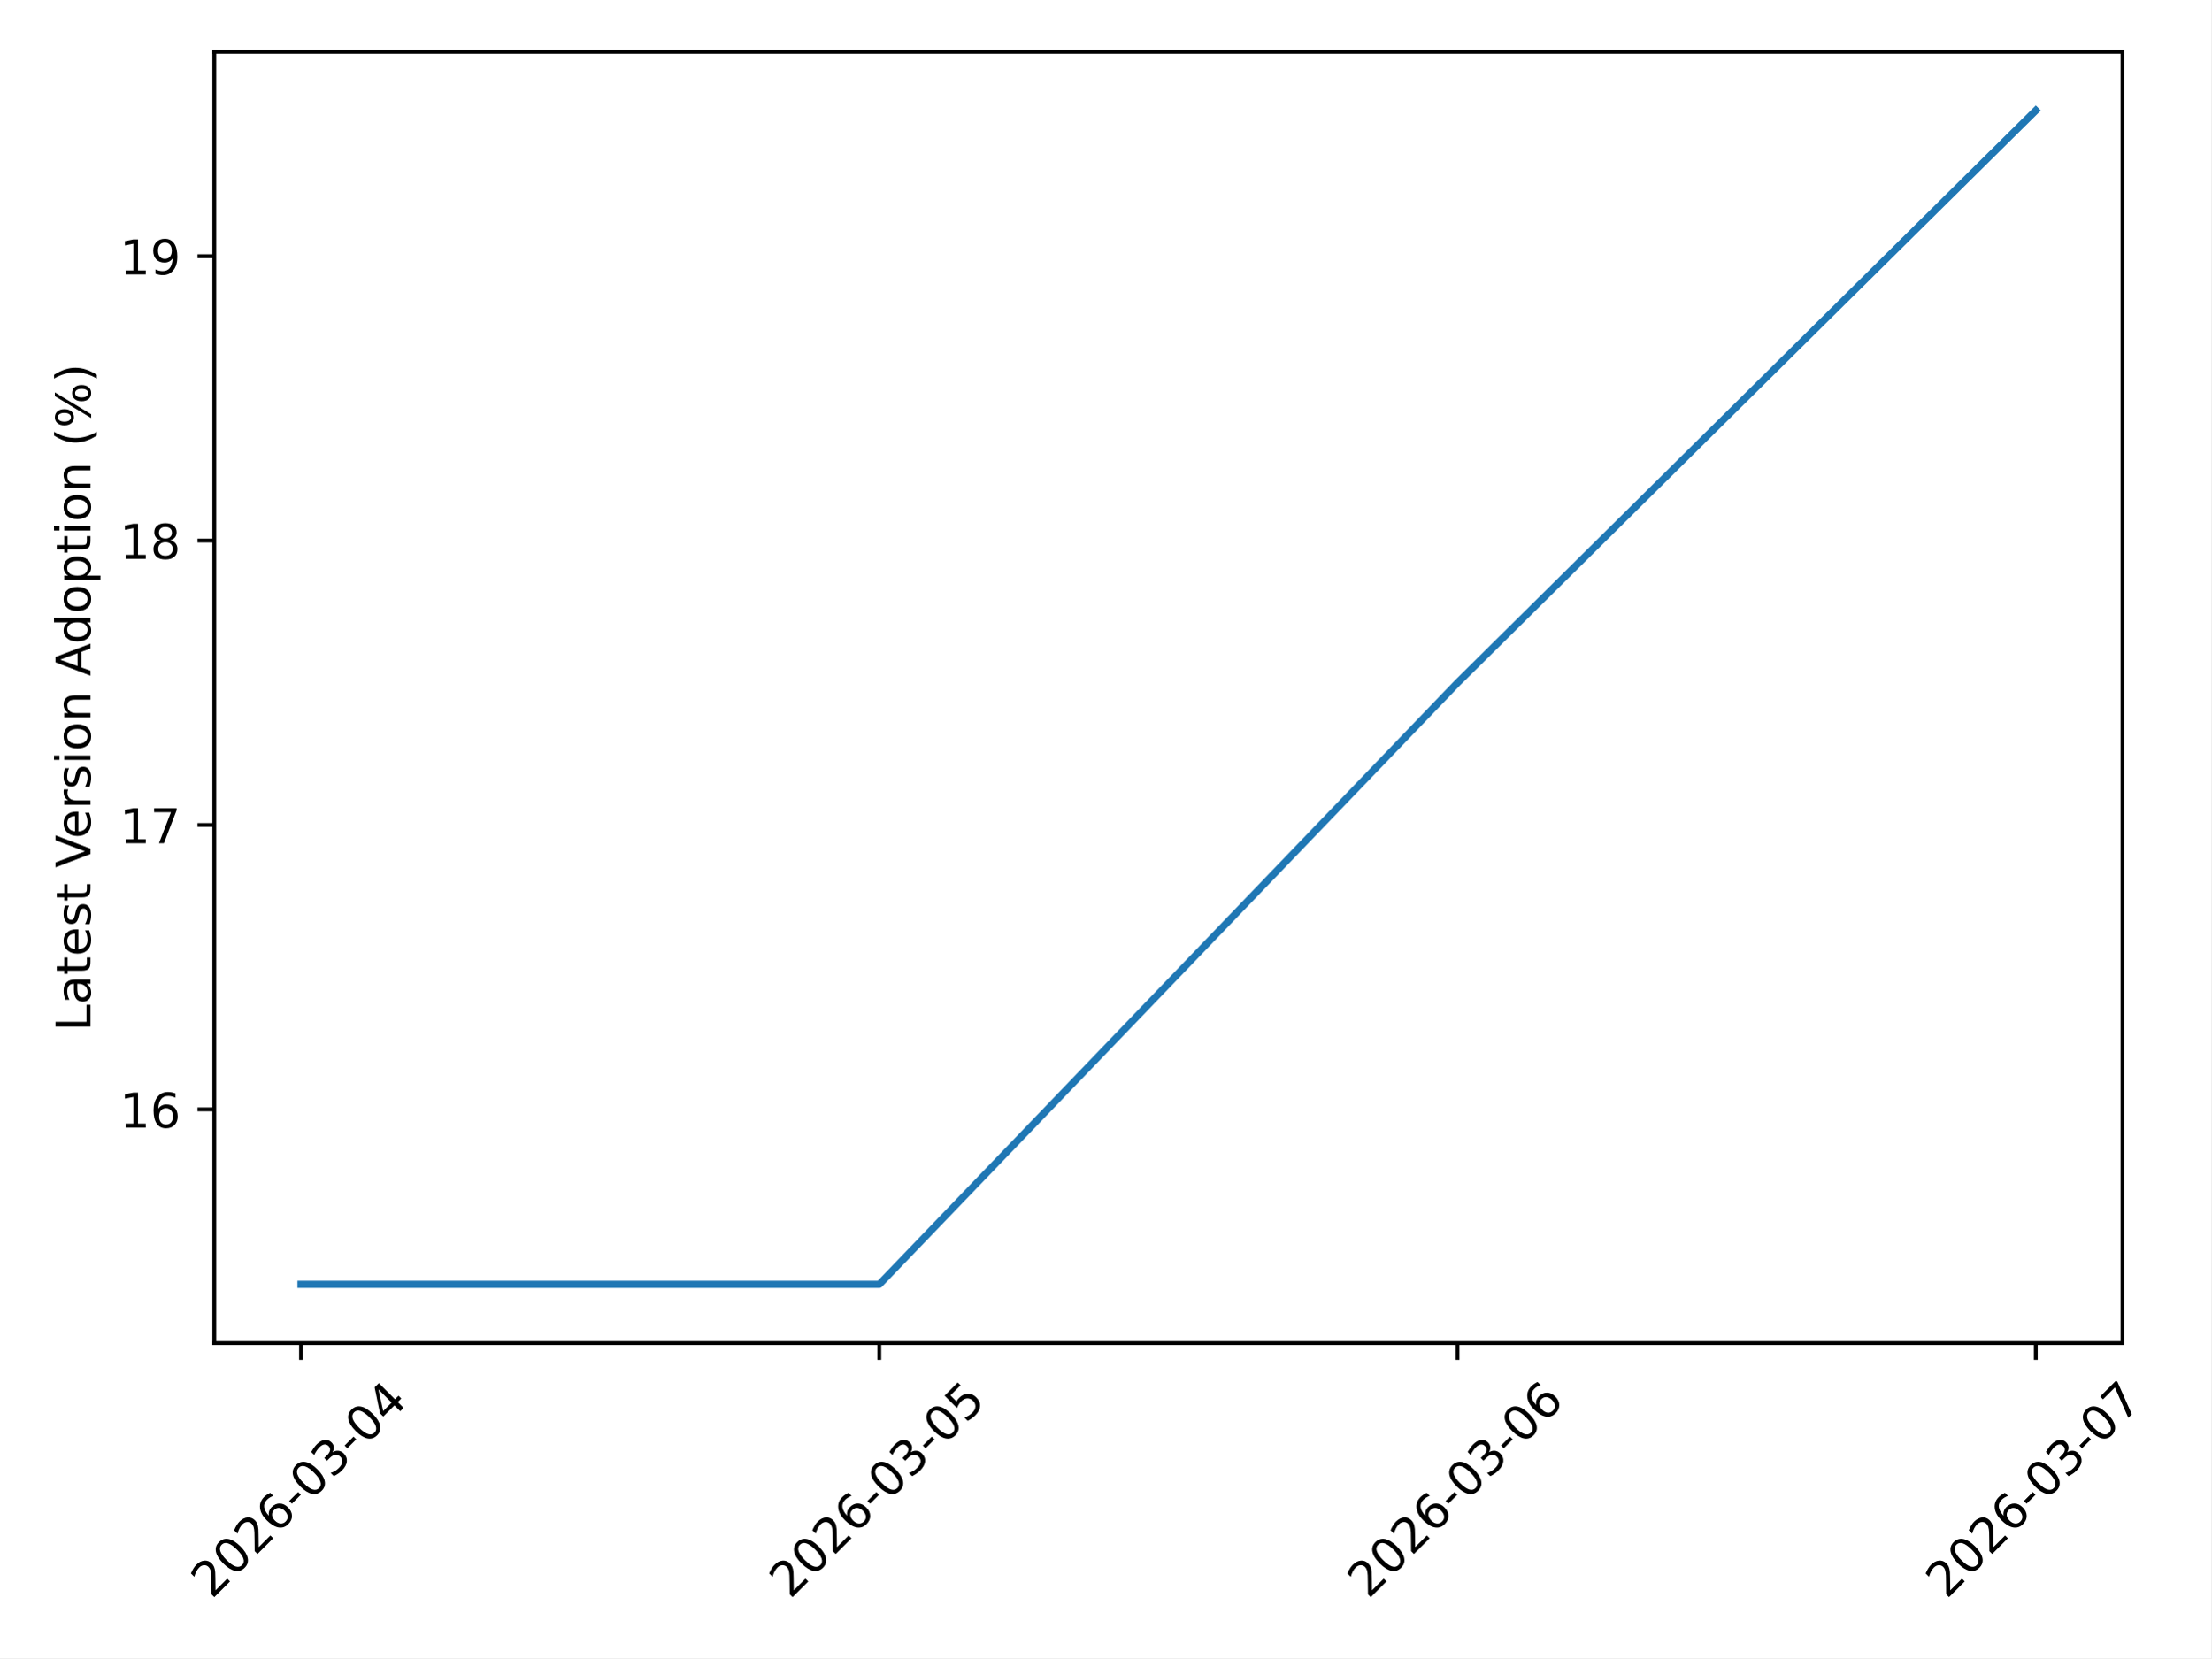
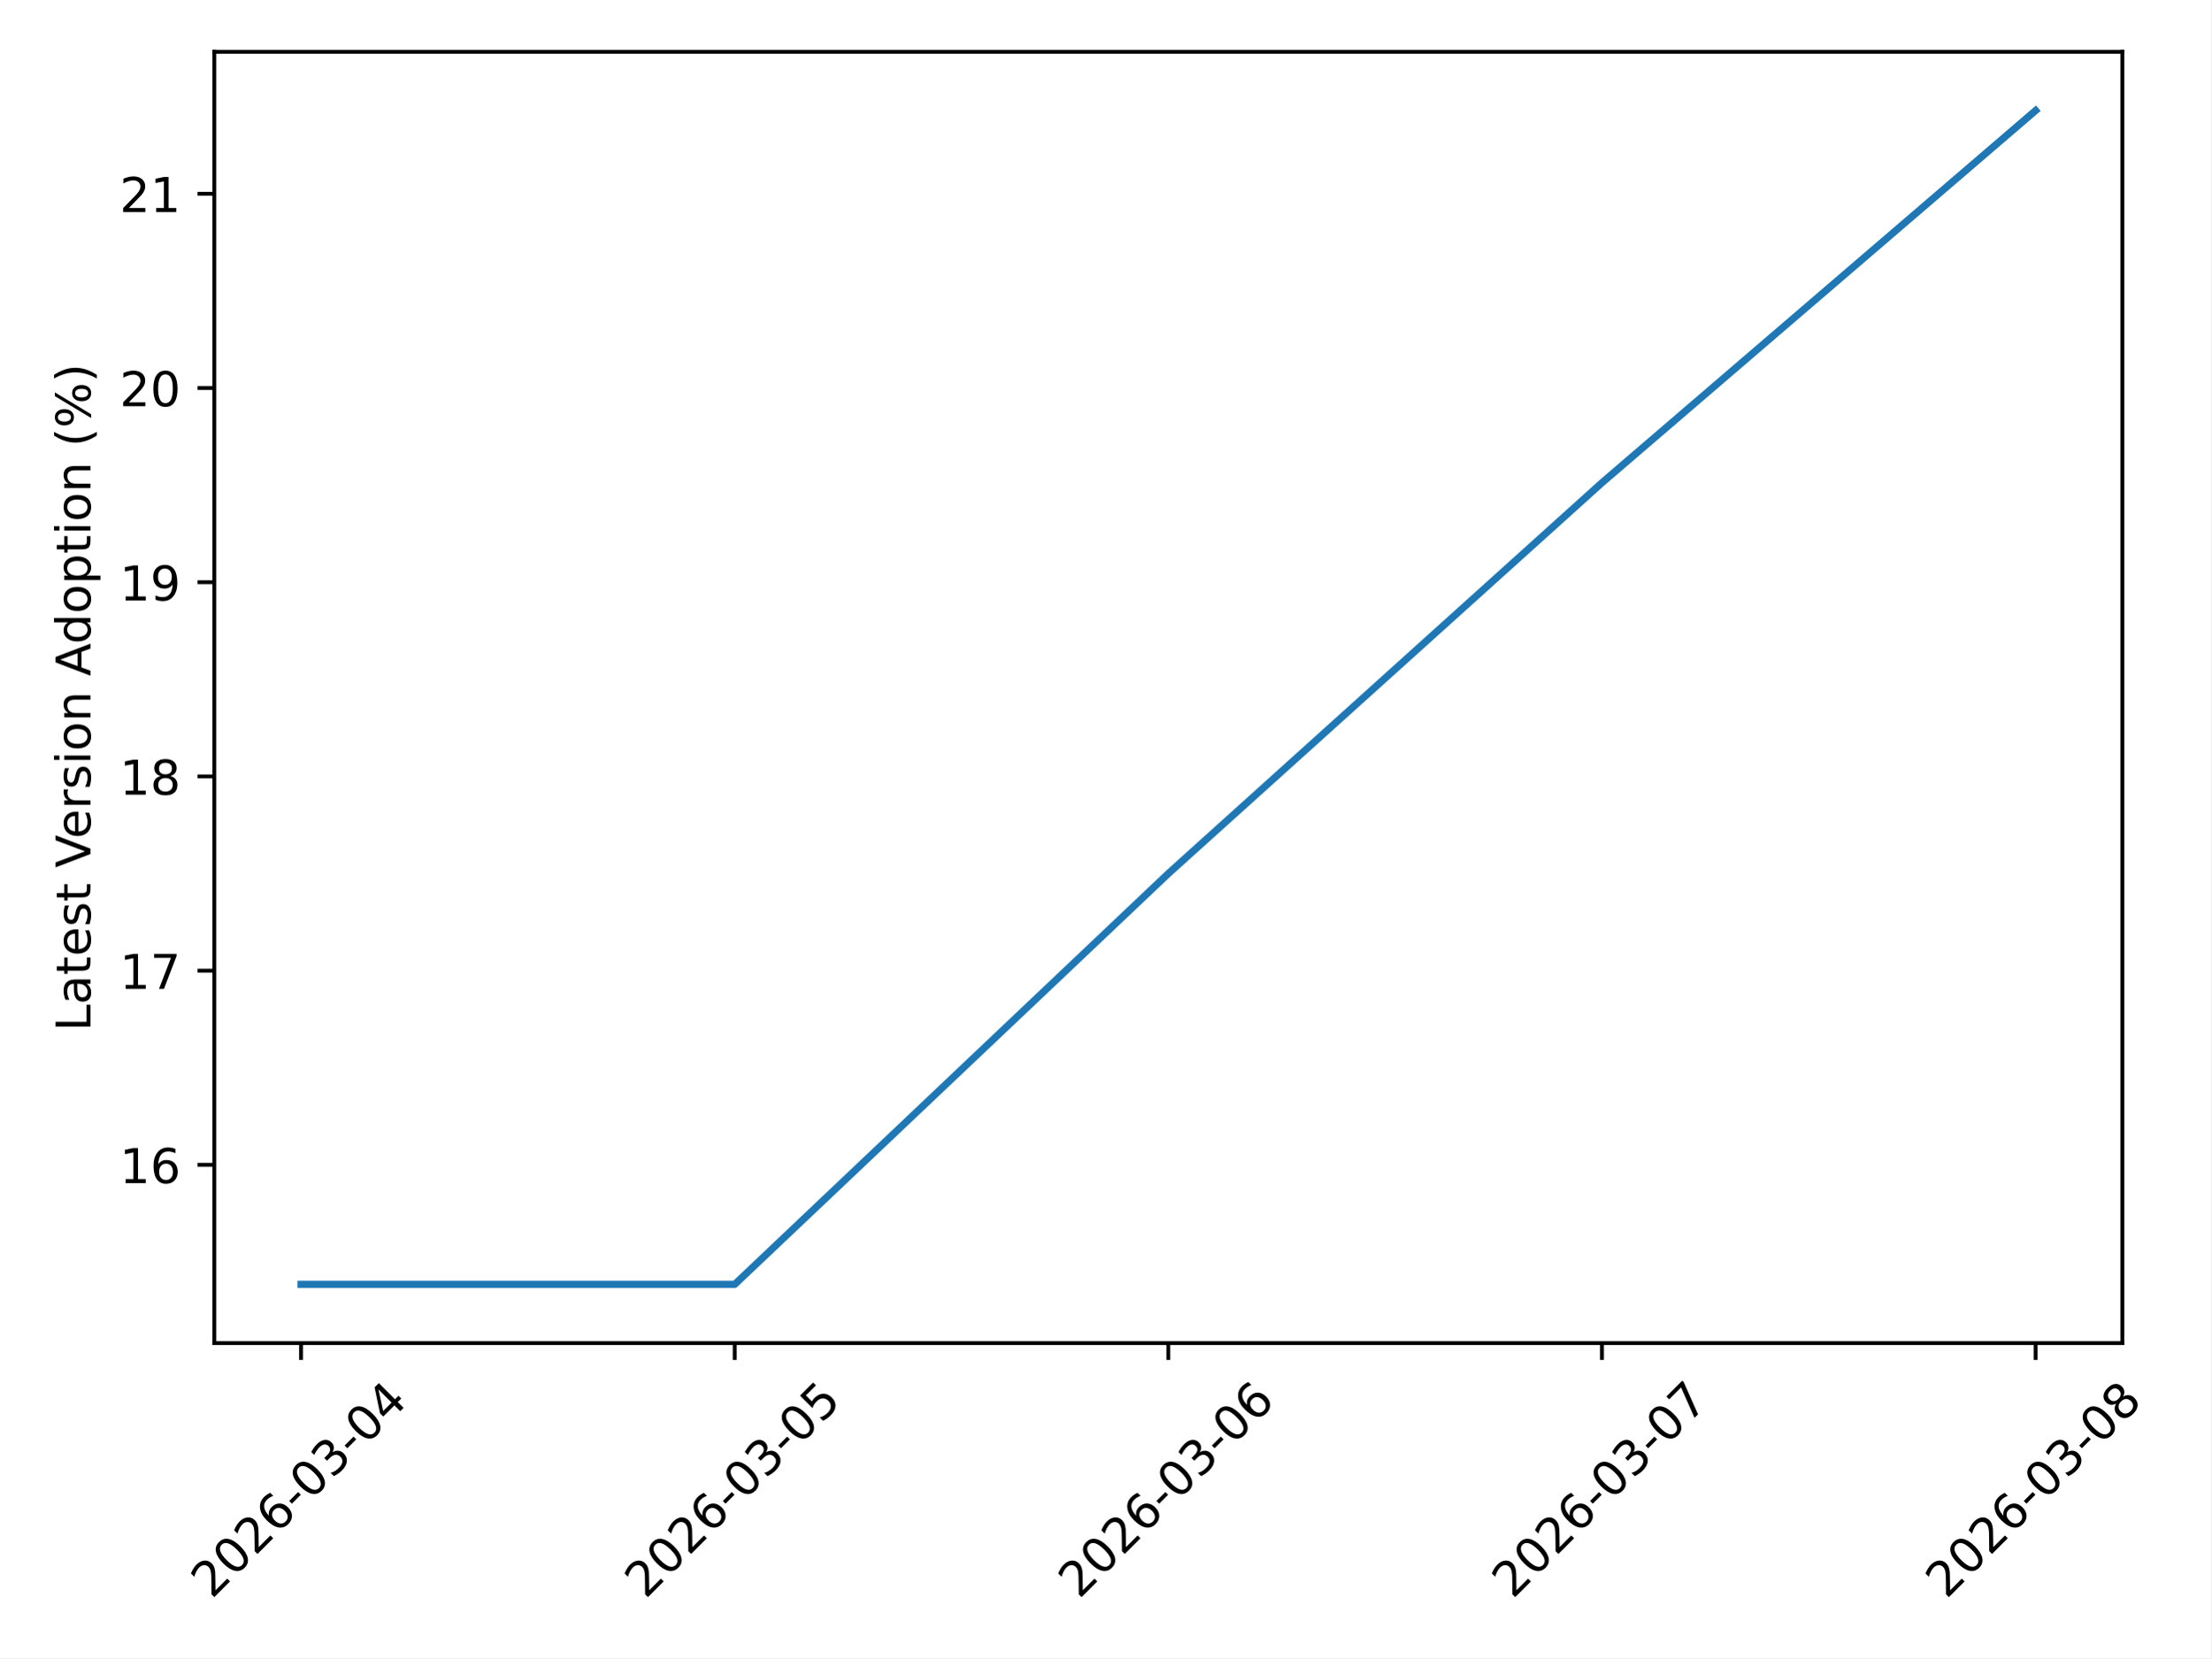
<svg xmlns="http://www.w3.org/2000/svg" xmlns:xlink="http://www.w3.org/1999/xlink" width="460.8pt" height="345.6pt" viewBox="0 0 460.8 345.6" version="1.1">
  <defs>
    <style type="text/css">*{stroke-linejoin: round; stroke-linecap: butt}</style>
  </defs>
  <g id="figure_1">
    <g id="patch_1">
      <path d="M 0 345.6  L 460.8 345.6  L 460.8 0  L 0 0  z " style="fill: #ffffff" />
    </g>
    <g id="axes_1">
      <g id="patch_2">
-         <path d="M 44.66 279.943  L 442.336 279.943  L 442.336 10.8  L 44.66 10.8  z " style="fill: #ffffff" />
+         <path d="M 44.66 279.943  L 442.304 279.943  L 442.304 10.8  L 44.66 10.8  z " style="fill: #ffffff" />
      </g>
      <g id="matplotlib.axis_1">
        <g id="xtick_1">
          <g id="line2d_1">
            <defs>
-               <path id="mf95317e95b" d="M 0 0  L 0 3.5  " style="stroke: #000000; stroke-width: 0.8" />
+               <path id="m8a913a1493" d="M 0 0  L 0 3.5  " style="stroke: #000000; stroke-width: 0.8" />
            </defs>
            <g>
-               <use xlink:href="#mf95317e95b" x="62.736" y="279.943" style="stroke: #000000; stroke-width: 0.8" />
+               <use xlink:href="#m8a913a1493" x="62.735" y="279.943" style="stroke: #000000; stroke-width: 0.8" />
            </g>
          </g>
          <g id="text_1">
-             <g transform="translate(44.14038 333.4099) rotate(-45) scale(0.1 -0.1)">
+             <g transform="translate(44.13893 333.4099) rotate(-45) scale(0.1 -0.1)">
              <defs>
                <path id="DejaVuSans-32" d="M 1228 531  L 3431 531  L 3431 0  L 469 0  L 469 531  Q 828 903 1448 1529  Q 2069 2156 2228 2338  Q 2531 2678 2651 2914  Q 2772 3150 2772 3378  Q 2772 3750 2511 3984  Q 2250 4219 1831 4219  Q 1534 4219 1204 4116  Q 875 4013 500 3803  L 500 4441  Q 881 4594 1212 4672  Q 1544 4750 1819 4750  Q 2544 4750 2975 4387  Q 3406 4025 3406 3419  Q 3406 3131 3298 2873  Q 3191 2616 2906 2266  Q 2828 2175 2409 1742  Q 1991 1309 1228 531  z " transform="scale(0.015625)" />
                <path id="DejaVuSans-30" d="M 2034 4250  Q 1547 4250 1301 3770  Q 1056 3291 1056 2328  Q 1056 1369 1301 889  Q 1547 409 2034 409  Q 2525 409 2770 889  Q 3016 1369 3016 2328  Q 3016 3291 2770 3770  Q 2525 4250 2034 4250  z M 2034 4750  Q 2819 4750 3233 4129  Q 3647 3509 3647 2328  Q 3647 1150 3233 529  Q 2819 -91 2034 -91  Q 1250 -91 836 529  Q 422 1150 422 2328  Q 422 3509 836 4129  Q 1250 4750 2034 4750  z " transform="scale(0.015625)" />
                <path id="DejaVuSans-36" d="M 2113 2584  Q 1688 2584 1439 2293  Q 1191 2003 1191 1497  Q 1191 994 1439 701  Q 1688 409 2113 409  Q 2538 409 2786 701  Q 3034 994 3034 1497  Q 3034 2003 2786 2293  Q 2538 2584 2113 2584  z M 3366 4563  L 3366 3988  Q 3128 4100 2886 4159  Q 2644 4219 2406 4219  Q 1781 4219 1451 3797  Q 1122 3375 1075 2522  Q 1259 2794 1537 2939  Q 1816 3084 2150 3084  Q 2853 3084 3261 2657  Q 3669 2231 3669 1497  Q 3669 778 3244 343  Q 2819 -91 2113 -91  Q 1303 -91 875 529  Q 447 1150 447 2328  Q 447 3434 972 4092  Q 1497 4750 2381 4750  Q 2619 4750 2861 4703  Q 3103 4656 3366 4563  z " transform="scale(0.015625)" />
                <path id="DejaVuSans-2d" d="M 313 2009  L 1997 2009  L 1997 1497  L 313 1497  L 313 2009  z " transform="scale(0.015625)" />
                <path id="DejaVuSans-33" d="M 2597 2516  Q 3050 2419 3304 2112  Q 3559 1806 3559 1356  Q 3559 666 3084 287  Q 2609 -91 1734 -91  Q 1441 -91 1130 -33  Q 819 25 488 141  L 488 750  Q 750 597 1062 519  Q 1375 441 1716 441  Q 2309 441 2620 675  Q 2931 909 2931 1356  Q 2931 1769 2642 2001  Q 2353 2234 1838 2234  L 1294 2234  L 1294 2753  L 1863 2753  Q 2328 2753 2575 2939  Q 2822 3125 2822 3475  Q 2822 3834 2567 4026  Q 2313 4219 1838 4219  Q 1578 4219 1281 4162  Q 984 4106 628 3988  L 628 4550  Q 988 4650 1302 4700  Q 1616 4750 1894 4750  Q 2613 4750 3031 4423  Q 3450 4097 3450 3541  Q 3450 3153 3228 2886  Q 3006 2619 2597 2516  z " transform="scale(0.015625)" />
                <path id="DejaVuSans-34" d="M 2419 4116  L 825 1625  L 2419 1625  L 2419 4116  z M 2253 4666  L 3047 4666  L 3047 1625  L 3713 1625  L 3713 1100  L 3047 1100  L 3047 0  L 2419 0  L 2419 1100  L 313 1100  L 313 1709  L 2253 4666  z " transform="scale(0.015625)" />
              </defs>
              <use xlink:href="#DejaVuSans-32" />
              <use xlink:href="#DejaVuSans-30" transform="translate(63.62305 0)" />
              <use xlink:href="#DejaVuSans-32" transform="translate(127.2461 0)" />
              <use xlink:href="#DejaVuSans-36" transform="translate(190.8691 0)" />
              <use xlink:href="#DejaVuSans-2d" transform="translate(254.4922 0)" />
              <use xlink:href="#DejaVuSans-30" transform="translate(290.5762 0)" />
              <use xlink:href="#DejaVuSans-33" transform="translate(354.1992 0)" />
              <use xlink:href="#DejaVuSans-2d" transform="translate(417.8223 0)" />
              <use xlink:href="#DejaVuSans-30" transform="translate(453.9062 0)" />
              <use xlink:href="#DejaVuSans-34" transform="translate(517.5293 0)" />
            </g>
          </g>
        </g>
        <g id="xtick_2">
          <g id="line2d_2">
            <g>
-               <use xlink:href="#mf95317e95b" x="183.244" y="279.943" style="stroke: #000000; stroke-width: 0.8" />
+               <use xlink:href="#m8a913a1493" x="153.108" y="279.943" style="stroke: #000000; stroke-width: 0.8" />
            </g>
          </g>
          <g id="text_2">
-             <g transform="translate(164.6483 333.4099) rotate(-45) scale(0.1 -0.1)">
+             <g transform="translate(134.5126 333.4099) rotate(-45) scale(0.1 -0.1)">
              <defs>
                <path id="DejaVuSans-35" d="M 691 4666  L 3169 4666  L 3169 4134  L 1269 4134  L 1269 2991  Q 1406 3038 1543 3061  Q 1681 3084 1819 3084  Q 2600 3084 3056 2656  Q 3513 2228 3513 1497  Q 3513 744 3044 326  Q 2575 -91 1722 -91  Q 1428 -91 1123 -41  Q 819 9 494 109  L 494 744  Q 775 591 1075 516  Q 1375 441 1709 441  Q 2250 441 2565 725  Q 2881 1009 2881 1497  Q 2881 1984 2565 2268  Q 2250 2553 1709 2553  Q 1456 2553 1204 2497  Q 953 2441 691 2322  L 691 4666  z " transform="scale(0.015625)" />
              </defs>
              <use xlink:href="#DejaVuSans-32" />
              <use xlink:href="#DejaVuSans-30" transform="translate(63.62305 0)" />
              <use xlink:href="#DejaVuSans-32" transform="translate(127.2461 0)" />
              <use xlink:href="#DejaVuSans-36" transform="translate(190.8691 0)" />
              <use xlink:href="#DejaVuSans-2d" transform="translate(254.4922 0)" />
              <use xlink:href="#DejaVuSans-30" transform="translate(290.5762 0)" />
              <use xlink:href="#DejaVuSans-33" transform="translate(354.1992 0)" />
              <use xlink:href="#DejaVuSans-2d" transform="translate(417.8223 0)" />
              <use xlink:href="#DejaVuSans-30" transform="translate(453.9062 0)" />
              <use xlink:href="#DejaVuSans-35" transform="translate(517.5293 0)" />
            </g>
          </g>
        </g>
        <g id="xtick_3">
          <g id="line2d_3">
            <g>
-               <use xlink:href="#mf95317e95b" x="303.752" y="279.943" style="stroke: #000000; stroke-width: 0.8" />
+               <use xlink:href="#m8a913a1493" x="243.482" y="279.943" style="stroke: #000000; stroke-width: 0.8" />
            </g>
          </g>
          <g id="text_3">
-             <g transform="translate(285.1562 333.4099) rotate(-45) scale(0.1 -0.1)">
+             <g transform="translate(224.8863 333.4099) rotate(-45) scale(0.1 -0.1)">
              <use xlink:href="#DejaVuSans-32" />
              <use xlink:href="#DejaVuSans-30" transform="translate(63.62305 0)" />
              <use xlink:href="#DejaVuSans-32" transform="translate(127.2461 0)" />
              <use xlink:href="#DejaVuSans-36" transform="translate(190.8691 0)" />
              <use xlink:href="#DejaVuSans-2d" transform="translate(254.4922 0)" />
              <use xlink:href="#DejaVuSans-30" transform="translate(290.5762 0)" />
              <use xlink:href="#DejaVuSans-33" transform="translate(354.1992 0)" />
              <use xlink:href="#DejaVuSans-2d" transform="translate(417.8223 0)" />
              <use xlink:href="#DejaVuSans-30" transform="translate(453.9062 0)" />
              <use xlink:href="#DejaVuSans-36" transform="translate(517.5293 0)" />
            </g>
          </g>
        </g>
        <g id="xtick_4">
          <g id="line2d_4">
            <g>
-               <use xlink:href="#mf95317e95b" x="424.26" y="279.943" style="stroke: #000000; stroke-width: 0.8" />
+               <use xlink:href="#m8a913a1493" x="333.856" y="279.943" style="stroke: #000000; stroke-width: 0.8" />
            </g>
          </g>
          <g id="text_4">
-             <g transform="translate(405.6641 333.4099) rotate(-45) scale(0.1 -0.1)">
+             <g transform="translate(315.26 333.4099) rotate(-45) scale(0.1 -0.1)">
              <defs>
                <path id="DejaVuSans-37" d="M 525 4666  L 3525 4666  L 3525 4397  L 1831 0  L 1172 0  L 2766 4134  L 525 4134  L 525 4666  z " transform="scale(0.015625)" />
              </defs>
              <use xlink:href="#DejaVuSans-32" />
              <use xlink:href="#DejaVuSans-30" transform="translate(63.62305 0)" />
              <use xlink:href="#DejaVuSans-32" transform="translate(127.2461 0)" />
              <use xlink:href="#DejaVuSans-36" transform="translate(190.8691 0)" />
              <use xlink:href="#DejaVuSans-2d" transform="translate(254.4922 0)" />
              <use xlink:href="#DejaVuSans-30" transform="translate(290.5762 0)" />
              <use xlink:href="#DejaVuSans-33" transform="translate(354.1992 0)" />
              <use xlink:href="#DejaVuSans-2d" transform="translate(417.8223 0)" />
              <use xlink:href="#DejaVuSans-30" transform="translate(453.9062 0)" />
              <use xlink:href="#DejaVuSans-37" transform="translate(517.5293 0)" />
+             </g>
+           </g>
+         </g>
+         <g id="xtick_5">
+           <g id="line2d_5">
+             <g>
+               <use xlink:href="#m8a913a1493" x="424.229" y="279.943" style="stroke: #000000; stroke-width: 0.8" />
+             </g>
+           </g>
+           <g id="text_5">
+             <g transform="translate(405.6337 333.4099) rotate(-45) scale(0.1 -0.1)">
+               <defs>
+                 <path id="DejaVuSans-38" d="M 2034 2216  Q 1584 2216 1326 1975  Q 1069 1734 1069 1313  Q 1069 891 1326 650  Q 1584 409 2034 409  Q 2484 409 2743 651  Q 3003 894 3003 1313  Q 3003 1734 2745 1975  Q 2488 2216 2034 2216  z M 1403 2484  Q 997 2584 770 2862  Q 544 3141 544 3541  Q 544 4100 942 4425  Q 1341 4750 2034 4750  Q 2731 4750 3128 4425  Q 3525 4100 3525 3541  Q 3525 3141 3298 2862  Q 3072 2584 2669 2484  Q 3125 2378 3379 2068  Q 3634 1759 3634 1313  Q 3634 634 3220 271  Q 2806 -91 2034 -91  Q 1263 -91 848 271  Q 434 634 434 1313  Q 434 1759 690 2068  Q 947 2378 1403 2484  z M 1172 3481  Q 1172 3119 1398 2916  Q 1625 2713 2034 2713  Q 2441 2713 2670 2916  Q 2900 3119 2900 3481  Q 2900 3844 2670 4047  Q 2441 4250 2034 4250  Q 1625 4250 1398 4047  Q 1172 3844 1172 3481  z " transform="scale(0.015625)" />
+               </defs>
+               <use xlink:href="#DejaVuSans-32" />
+               <use xlink:href="#DejaVuSans-30" transform="translate(63.62305 0)" />
+               <use xlink:href="#DejaVuSans-32" transform="translate(127.2461 0)" />
+               <use xlink:href="#DejaVuSans-36" transform="translate(190.8691 0)" />
+               <use xlink:href="#DejaVuSans-2d" transform="translate(254.4922 0)" />
+               <use xlink:href="#DejaVuSans-30" transform="translate(290.5762 0)" />
+               <use xlink:href="#DejaVuSans-33" transform="translate(354.1992 0)" />
+               <use xlink:href="#DejaVuSans-2d" transform="translate(417.8223 0)" />
+               <use xlink:href="#DejaVuSans-30" transform="translate(453.9062 0)" />
+               <use xlink:href="#DejaVuSans-38" transform="translate(517.5293 0)" />
            </g>
          </g>
        </g>
      </g>
      <g id="matplotlib.axis_2">
        <g id="ytick_1">
-           <g id="line2d_5">
+           <g id="line2d_6">
            <defs>
-               <path id="m04665acdd8" d="M 0 0  L -3.5 0  " style="stroke: #000000; stroke-width: 0.8" />
+               <path id="m82d6c43717" d="M 0 0  L -3.5 0  " style="stroke: #000000; stroke-width: 0.8" />
            </defs>
            <g>
-               <use xlink:href="#m04665acdd8" x="44.66" y="231.23" style="stroke: #000000; stroke-width: 0.8" />
-             </g>
-           </g>
-           <g id="text_5">
-             <g transform="translate(24.935 235.0296) scale(0.1 -0.1)">
+               <use xlink:href="#m82d6c43717" x="44.66" y="242.797" style="stroke: #000000; stroke-width: 0.8" />
+             </g>
+           </g>
+           <g id="text_6">
+             <g transform="translate(24.935 246.596) scale(0.1 -0.1)">
              <defs>
                <path id="DejaVuSans-31" d="M 794 531  L 1825 531  L 1825 4091  L 703 3866  L 703 4441  L 1819 4666  L 2450 4666  L 2450 531  L 3481 531  L 3481 0  L 794 0  L 794 531  z " transform="scale(0.015625)" />
              </defs>
              <use xlink:href="#DejaVuSans-31" />
              <use xlink:href="#DejaVuSans-36" transform="translate(63.62305 0)" />
            </g>
          </g>
        </g>
        <g id="ytick_2">
-           <g id="line2d_6">
-             <g>
-               <use xlink:href="#m04665acdd8" x="44.66" y="171.952" style="stroke: #000000; stroke-width: 0.8" />
-             </g>
-           </g>
-           <g id="text_6">
-             <g transform="translate(24.935 175.7514) scale(0.1 -0.1)">
+           <g id="line2d_7">
+             <g>
+               <use xlink:href="#m82d6c43717" x="44.66" y="202.314" style="stroke: #000000; stroke-width: 0.8" />
+             </g>
+           </g>
+           <g id="text_7">
+             <g transform="translate(24.935 206.1134) scale(0.1 -0.1)">
              <use xlink:href="#DejaVuSans-31" />
              <use xlink:href="#DejaVuSans-37" transform="translate(63.62305 0)" />
            </g>
          </g>
        </g>
        <g id="ytick_3">
-           <g id="line2d_7">
-             <g>
-               <use xlink:href="#m04665acdd8" x="44.66" y="112.674" style="stroke: #000000; stroke-width: 0.8" />
-             </g>
-           </g>
-           <g id="text_7">
-             <g transform="translate(24.935 116.4732) scale(0.1 -0.1)">
-               <defs>
-                 <path id="DejaVuSans-38" d="M 2034 2216  Q 1584 2216 1326 1975  Q 1069 1734 1069 1313  Q 1069 891 1326 650  Q 1584 409 2034 409  Q 2484 409 2743 651  Q 3003 894 3003 1313  Q 3003 1734 2745 1975  Q 2488 2216 2034 2216  z M 1403 2484  Q 997 2584 770 2862  Q 544 3141 544 3541  Q 544 4100 942 4425  Q 1341 4750 2034 4750  Q 2731 4750 3128 4425  Q 3525 4100 3525 3541  Q 3525 3141 3298 2862  Q 3072 2584 2669 2484  Q 3125 2378 3379 2068  Q 3634 1759 3634 1313  Q 3634 634 3220 271  Q 2806 -91 2034 -91  Q 1263 -91 848 271  Q 434 634 434 1313  Q 434 1759 690 2068  Q 947 2378 1403 2484  z M 1172 3481  Q 1172 3119 1398 2916  Q 1625 2713 2034 2713  Q 2441 2713 2670 2916  Q 2900 3119 2900 3481  Q 2900 3844 2670 4047  Q 2441 4250 2034 4250  Q 1625 4250 1398 4047  Q 1172 3844 1172 3481  z " transform="scale(0.015625)" />
-               </defs>
+           <g id="line2d_8">
+             <g>
+               <use xlink:href="#m82d6c43717" x="44.66" y="161.831" style="stroke: #000000; stroke-width: 0.8" />
+             </g>
+           </g>
+           <g id="text_8">
+             <g transform="translate(24.935 165.6307) scale(0.1 -0.1)">
              <use xlink:href="#DejaVuSans-31" />
              <use xlink:href="#DejaVuSans-38" transform="translate(63.62305 0)" />
            </g>
          </g>
        </g>
        <g id="ytick_4">
-           <g id="line2d_8">
-             <g>
-               <use xlink:href="#m04665acdd8" x="44.66" y="53.396" style="stroke: #000000; stroke-width: 0.8" />
-             </g>
-           </g>
-           <g id="text_8">
-             <g transform="translate(24.935 57.19499) scale(0.1 -0.1)">
+           <g id="line2d_9">
+             <g>
+               <use xlink:href="#m82d6c43717" x="44.66" y="121.349" style="stroke: #000000; stroke-width: 0.8" />
+             </g>
+           </g>
+           <g id="text_9">
+             <g transform="translate(24.935 125.148) scale(0.1 -0.1)">
              <defs>
                <path id="DejaVuSans-39" d="M 703 97  L 703 672  Q 941 559 1184 500  Q 1428 441 1663 441  Q 2288 441 2617 861  Q 2947 1281 2994 2138  Q 2813 1869 2534 1725  Q 2256 1581 1919 1581  Q 1219 1581 811 2004  Q 403 2428 403 3163  Q 403 3881 828 4315  Q 1253 4750 1959 4750  Q 2769 4750 3195 4129  Q 3622 3509 3622 2328  Q 3622 1225 3098 567  Q 2575 -91 1691 -91  Q 1453 -91 1209 -44  Q 966 3 703 97  z M 1959 2075  Q 2384 2075 2632 2365  Q 2881 2656 2881 3163  Q 2881 3666 2632 3958  Q 2384 4250 1959 4250  Q 1534 4250 1286 3958  Q 1038 3666 1038 3163  Q 1038 2656 1286 2365  Q 1534 2075 1959 2075  z " transform="scale(0.015625)" />
              </defs>
              <use xlink:href="#DejaVuSans-31" />
              <use xlink:href="#DejaVuSans-39" transform="translate(63.62305 0)" />
            </g>
          </g>
        </g>
-         <g id="text_9">
+         <g id="ytick_5">
+           <g id="line2d_10">
+             <g>
+               <use xlink:href="#m82d6c43717" x="44.66" y="80.866" style="stroke: #000000; stroke-width: 0.8" />
+             </g>
+           </g>
+           <g id="text_10">
+             <g transform="translate(24.935 84.66537) scale(0.1 -0.1)">
+               <use xlink:href="#DejaVuSans-32" />
+               <use xlink:href="#DejaVuSans-30" transform="translate(63.62305 0)" />
+             </g>
+           </g>
+         </g>
+         <g id="ytick_6">
+           <g id="line2d_11">
+             <g>
+               <use xlink:href="#m82d6c43717" x="44.66" y="40.383" style="stroke: #000000; stroke-width: 0.8" />
+             </g>
+           </g>
+           <g id="text_11">
+             <g transform="translate(24.935 44.18271) scale(0.1 -0.1)">
+               <use xlink:href="#DejaVuSans-32" />
+               <use xlink:href="#DejaVuSans-31" transform="translate(63.62305 0)" />
+             </g>
+           </g>
+         </g>
+         <g id="text_12">
          <g transform="translate(18.85531 214.9473) rotate(-90) scale(0.1 -0.1)">
            <defs>
              <path id="DejaVuSans-4c" d="M 628 4666  L 1259 4666  L 1259 531  L 3531 531  L 3531 0  L 628 0  L 628 4666  z " transform="scale(0.015625)" />
              <path id="DejaVuSans-61" d="M 2194 1759  Q 1497 1759 1228 1600  Q 959 1441 959 1056  Q 959 750 1161 570  Q 1363 391 1709 391  Q 2188 391 2477 730  Q 2766 1069 2766 1631  L 2766 1759  L 2194 1759  z M 3341 1997  L 3341 0  L 2766 0  L 2766 531  Q 2569 213 2275 61  Q 1981 -91 1556 -91  Q 1019 -91 701 211  Q 384 513 384 1019  Q 384 1609 779 1909  Q 1175 2209 1959 2209  L 2766 2209  L 2766 2266  Q 2766 2663 2505 2880  Q 2244 3097 1772 3097  Q 1472 3097 1187 3025  Q 903 2953 641 2809  L 641 3341  Q 956 3463 1253 3523  Q 1550 3584 1831 3584  Q 2591 3584 2966 3190  Q 3341 2797 3341 1997  z " transform="scale(0.015625)" />
              <path id="DejaVuSans-74" d="M 1172 4494  L 1172 3500  L 2356 3500  L 2356 3053  L 1172 3053  L 1172 1153  Q 1172 725 1289 603  Q 1406 481 1766 481  L 2356 481  L 2356 0  L 1766 0  Q 1100 0 847 248  Q 594 497 594 1153  L 594 3053  L 172 3053  L 172 3500  L 594 3500  L 594 4494  L 1172 4494  z " transform="scale(0.015625)" />
              <path id="DejaVuSans-65" d="M 3597 1894  L 3597 1613  L 953 1613  Q 991 1019 1311 708  Q 1631 397 2203 397  Q 2534 397 2845 478  Q 3156 559 3463 722  L 3463 178  Q 3153 47 2828 -22  Q 2503 -91 2169 -91  Q 1331 -91 842 396  Q 353 884 353 1716  Q 353 2575 817 3079  Q 1281 3584 2069 3584  Q 2775 3584 3186 3129  Q 3597 2675 3597 1894  z M 3022 2063  Q 3016 2534 2758 2815  Q 2500 3097 2075 3097  Q 1594 3097 1305 2825  Q 1016 2553 972 2059  L 3022 2063  z " transform="scale(0.015625)" />
              <path id="DejaVuSans-73" d="M 2834 3397  L 2834 2853  Q 2591 2978 2328 3040  Q 2066 3103 1784 3103  Q 1356 3103 1142 2972  Q 928 2841 928 2578  Q 928 2378 1081 2264  Q 1234 2150 1697 2047  L 1894 2003  Q 2506 1872 2764 1633  Q 3022 1394 3022 966  Q 3022 478 2636 193  Q 2250 -91 1575 -91  Q 1294 -91 989 -36  Q 684 19 347 128  L 347 722  Q 666 556 975 473  Q 1284 391 1588 391  Q 1994 391 2212 530  Q 2431 669 2431 922  Q 2431 1156 2273 1281  Q 2116 1406 1581 1522  L 1381 1569  Q 847 1681 609 1914  Q 372 2147 372 2553  Q 372 3047 722 3315  Q 1072 3584 1716 3584  Q 2034 3584 2315 3537  Q 2597 3491 2834 3397  z " transform="scale(0.015625)" />
              <path id="DejaVuSans-20" transform="scale(0.015625)" />
              <path id="DejaVuSans-56" d="M 1831 0  L 50 4666  L 709 4666  L 2188 738  L 3669 4666  L 4325 4666  L 2547 0  L 1831 0  z " transform="scale(0.015625)" />
              <path id="DejaVuSans-72" d="M 2631 2963  Q 2534 3019 2420 3045  Q 2306 3072 2169 3072  Q 1681 3072 1420 2755  Q 1159 2438 1159 1844  L 1159 0  L 581 0  L 581 3500  L 1159 3500  L 1159 2956  Q 1341 3275 1631 3429  Q 1922 3584 2338 3584  Q 2397 3584 2469 3576  Q 2541 3569 2628 3553  L 2631 2963  z " transform="scale(0.015625)" />
              <path id="DejaVuSans-69" d="M 603 3500  L 1178 3500  L 1178 0  L 603 0  L 603 3500  z M 603 4863  L 1178 4863  L 1178 4134  L 603 4134  L 603 4863  z " transform="scale(0.015625)" />
              <path id="DejaVuSans-6f" d="M 1959 3097  Q 1497 3097 1228 2736  Q 959 2375 959 1747  Q 959 1119 1226 758  Q 1494 397 1959 397  Q 2419 397 2687 759  Q 2956 1122 2956 1747  Q 2956 2369 2687 2733  Q 2419 3097 1959 3097  z M 1959 3584  Q 2709 3584 3137 3096  Q 3566 2609 3566 1747  Q 3566 888 3137 398  Q 2709 -91 1959 -91  Q 1206 -91 779 398  Q 353 888 353 1747  Q 353 2609 779 3096  Q 1206 3584 1959 3584  z " transform="scale(0.015625)" />
              <path id="DejaVuSans-6e" d="M 3513 2113  L 3513 0  L 2938 0  L 2938 2094  Q 2938 2591 2744 2837  Q 2550 3084 2163 3084  Q 1697 3084 1428 2787  Q 1159 2491 1159 1978  L 1159 0  L 581 0  L 581 3500  L 1159 3500  L 1159 2956  Q 1366 3272 1645 3428  Q 1925 3584 2291 3584  Q 2894 3584 3203 3211  Q 3513 2838 3513 2113  z " transform="scale(0.015625)" />
              <path id="DejaVuSans-41" d="M 2188 4044  L 1331 1722  L 3047 1722  L 2188 4044  z M 1831 4666  L 2547 4666  L 4325 0  L 3669 0  L 3244 1197  L 1141 1197  L 716 0  L 50 0  L 1831 4666  z " transform="scale(0.015625)" />
              <path id="DejaVuSans-64" d="M 2906 2969  L 2906 4863  L 3481 4863  L 3481 0  L 2906 0  L 2906 525  Q 2725 213 2448 61  Q 2172 -91 1784 -91  Q 1150 -91 751 415  Q 353 922 353 1747  Q 353 2572 751 3078  Q 1150 3584 1784 3584  Q 2172 3584 2448 3432  Q 2725 3281 2906 2969  z M 947 1747  Q 947 1113 1208 752  Q 1469 391 1925 391  Q 2381 391 2643 752  Q 2906 1113 2906 1747  Q 2906 2381 2643 2742  Q 2381 3103 1925 3103  Q 1469 3103 1208 2742  Q 947 2381 947 1747  z " transform="scale(0.015625)" />
              <path id="DejaVuSans-70" d="M 1159 525  L 1159 -1331  L 581 -1331  L 581 3500  L 1159 3500  L 1159 2969  Q 1341 3281 1617 3432  Q 1894 3584 2278 3584  Q 2916 3584 3314 3078  Q 3713 2572 3713 1747  Q 3713 922 3314 415  Q 2916 -91 2278 -91  Q 1894 -91 1617 61  Q 1341 213 1159 525  z M 3116 1747  Q 3116 2381 2855 2742  Q 2594 3103 2138 3103  Q 1681 3103 1420 2742  Q 1159 2381 1159 1747  Q 1159 1113 1420 752  Q 1681 391 2138 391  Q 2594 391 2855 752  Q 3116 1113 3116 1747  z " transform="scale(0.015625)" />
              <path id="DejaVuSans-28" d="M 1984 4856  Q 1566 4138 1362 3434  Q 1159 2731 1159 2009  Q 1159 1288 1364 580  Q 1569 -128 1984 -844  L 1484 -844  Q 1016 -109 783 600  Q 550 1309 550 2009  Q 550 2706 781 3412  Q 1013 4119 1484 4856  L 1984 4856  z " transform="scale(0.015625)" />
              <path id="DejaVuSans-25" d="M 4653 2053  Q 4381 2053 4226 1822  Q 4072 1591 4072 1178  Q 4072 772 4226 539  Q 4381 306 4653 306  Q 4919 306 5073 539  Q 5228 772 5228 1178  Q 5228 1588 5073 1820  Q 4919 2053 4653 2053  z M 4653 2450  Q 5147 2450 5437 2106  Q 5728 1763 5728 1178  Q 5728 594 5436 251  Q 5144 -91 4653 -91  Q 4153 -91 3862 251  Q 3572 594 3572 1178  Q 3572 1766 3864 2108  Q 4156 2450 4653 2450  z M 1428 4353  Q 1159 4353 1004 4120  Q 850 3888 850 3481  Q 850 3069 1003 2837  Q 1156 2606 1428 2606  Q 1700 2606 1854 2837  Q 2009 3069 2009 3481  Q 2009 3884 1853 4118  Q 1697 4353 1428 4353  z M 4250 4750  L 4750 4750  L 1831 -91  L 1331 -91  L 4250 4750  z M 1428 4750  Q 1922 4750 2215 4408  Q 2509 4066 2509 3481  Q 2509 2891 2217 2550  Q 1925 2209 1428 2209  Q 931 2209 642 2551  Q 353 2894 353 3481  Q 353 4063 643 4406  Q 934 4750 1428 4750  z " transform="scale(0.015625)" />
              <path id="DejaVuSans-29" d="M 513 4856  L 1013 4856  Q 1481 4119 1714 3412  Q 1947 2706 1947 2009  Q 1947 1309 1714 600  Q 1481 -109 1013 -844  L 513 -844  Q 928 -128 1133 580  Q 1338 1288 1338 2009  Q 1338 2731 1133 3434  Q 928 4138 513 4856  z " transform="scale(0.015625)" />
            </defs>
            <use xlink:href="#DejaVuSans-4c" />
            <use xlink:href="#DejaVuSans-61" transform="translate(55.71289 0)" />
            <use xlink:href="#DejaVuSans-74" transform="translate(116.9922 0)" />
            <use xlink:href="#DejaVuSans-65" transform="translate(156.2012 0)" />
            <use xlink:href="#DejaVuSans-73" transform="translate(217.7246 0)" />
            <use xlink:href="#DejaVuSans-74" transform="translate(269.8242 0)" />
            <use xlink:href="#DejaVuSans-20" transform="translate(309.0332 0)" />
            <use xlink:href="#DejaVuSans-56" transform="translate(340.8203 0)" />
            <use xlink:href="#DejaVuSans-65" transform="translate(401.4785 0)" />
            <use xlink:href="#DejaVuSans-72" transform="translate(463.002 0)" />
            <use xlink:href="#DejaVuSans-73" transform="translate(504.1152 0)" />
            <use xlink:href="#DejaVuSans-69" transform="translate(556.2148 0)" />
            <use xlink:href="#DejaVuSans-6f" transform="translate(583.998 0)" />
            <use xlink:href="#DejaVuSans-6e" transform="translate(645.1797 0)" />
            <use xlink:href="#DejaVuSans-20" transform="translate(708.5586 0)" />
            <use xlink:href="#DejaVuSans-41" transform="translate(740.3457 0)" />
            <use xlink:href="#DejaVuSans-64" transform="translate(807.0039 0)" />
            <use xlink:href="#DejaVuSans-6f" transform="translate(870.4805 0)" />
            <use xlink:href="#DejaVuSans-70" transform="translate(931.6621 0)" />
            <use xlink:href="#DejaVuSans-74" transform="translate(995.1387 0)" />
            <use xlink:href="#DejaVuSans-69" transform="translate(1034.348 0)" />
            <use xlink:href="#DejaVuSans-6f" transform="translate(1062.131 0)" />
            <use xlink:href="#DejaVuSans-6e" transform="translate(1123.312 0)" />
            <use xlink:href="#DejaVuSans-20" transform="translate(1186.691 0)" />
            <use xlink:href="#DejaVuSans-28" transform="translate(1218.479 0)" />
            <use xlink:href="#DejaVuSans-25" transform="translate(1257.492 0)" />
            <use xlink:href="#DejaVuSans-29" transform="translate(1352.512 0)" />
          </g>
        </g>
      </g>
-       <g id="line2d_9">
-         <path d="M 62.736 267.709  L 183.244 267.709  L 303.752 142.313  L 424.26 23.034  " clip-path="url(#pe2b927db71)" style="fill: none; stroke: #1f77b4; stroke-width: 1.5; stroke-linecap: square" />
+       <g id="line2d_12">
+         <path d="M 62.735 267.709  L 153.108 267.709  L 243.482 182.073  L 333.856 100.614  L 424.229 23.034  " clip-path="url(#p3f6aed179c)" style="fill: none; stroke: #1f77b4; stroke-width: 1.5; stroke-linecap: square" />
      </g>
      <g id="patch_3">
        <path d="M 44.66 279.943  L 44.66 10.8  " style="fill: none; stroke: #000000; stroke-width: 0.8; stroke-linejoin: miter; stroke-linecap: square" />
      </g>
      <g id="patch_4">
-         <path d="M 442.336 279.943  L 442.336 10.8  " style="fill: none; stroke: #000000; stroke-width: 0.8; stroke-linejoin: miter; stroke-linecap: square" />
+         <path d="M 442.304 279.943  L 442.304 10.8  " style="fill: none; stroke: #000000; stroke-width: 0.8; stroke-linejoin: miter; stroke-linecap: square" />
      </g>
      <g id="patch_5">
-         <path d="M 44.66 279.943  L 442.336 279.943  " style="fill: none; stroke: #000000; stroke-width: 0.8; stroke-linejoin: miter; stroke-linecap: square" />
+         <path d="M 44.66 279.943  L 442.304 279.943  " style="fill: none; stroke: #000000; stroke-width: 0.8; stroke-linejoin: miter; stroke-linecap: square" />
      </g>
      <g id="patch_6">
-         <path d="M 44.66 10.8  L 442.336 10.8  " style="fill: none; stroke: #000000; stroke-width: 0.8; stroke-linejoin: miter; stroke-linecap: square" />
+         <path d="M 44.66 10.8  L 442.304 10.8  " style="fill: none; stroke: #000000; stroke-width: 0.8; stroke-linejoin: miter; stroke-linecap: square" />
      </g>
    </g>
  </g>
  <defs>
-     <clipPath id="pe2b927db71">
-       <rect x="44.66" y="10.8" width="397.676" height="269.143" />
+     <clipPath id="p3f6aed179c">
+       <rect x="44.66" y="10.8" width="397.644" height="269.143" />
    </clipPath>
  </defs>
</svg>
